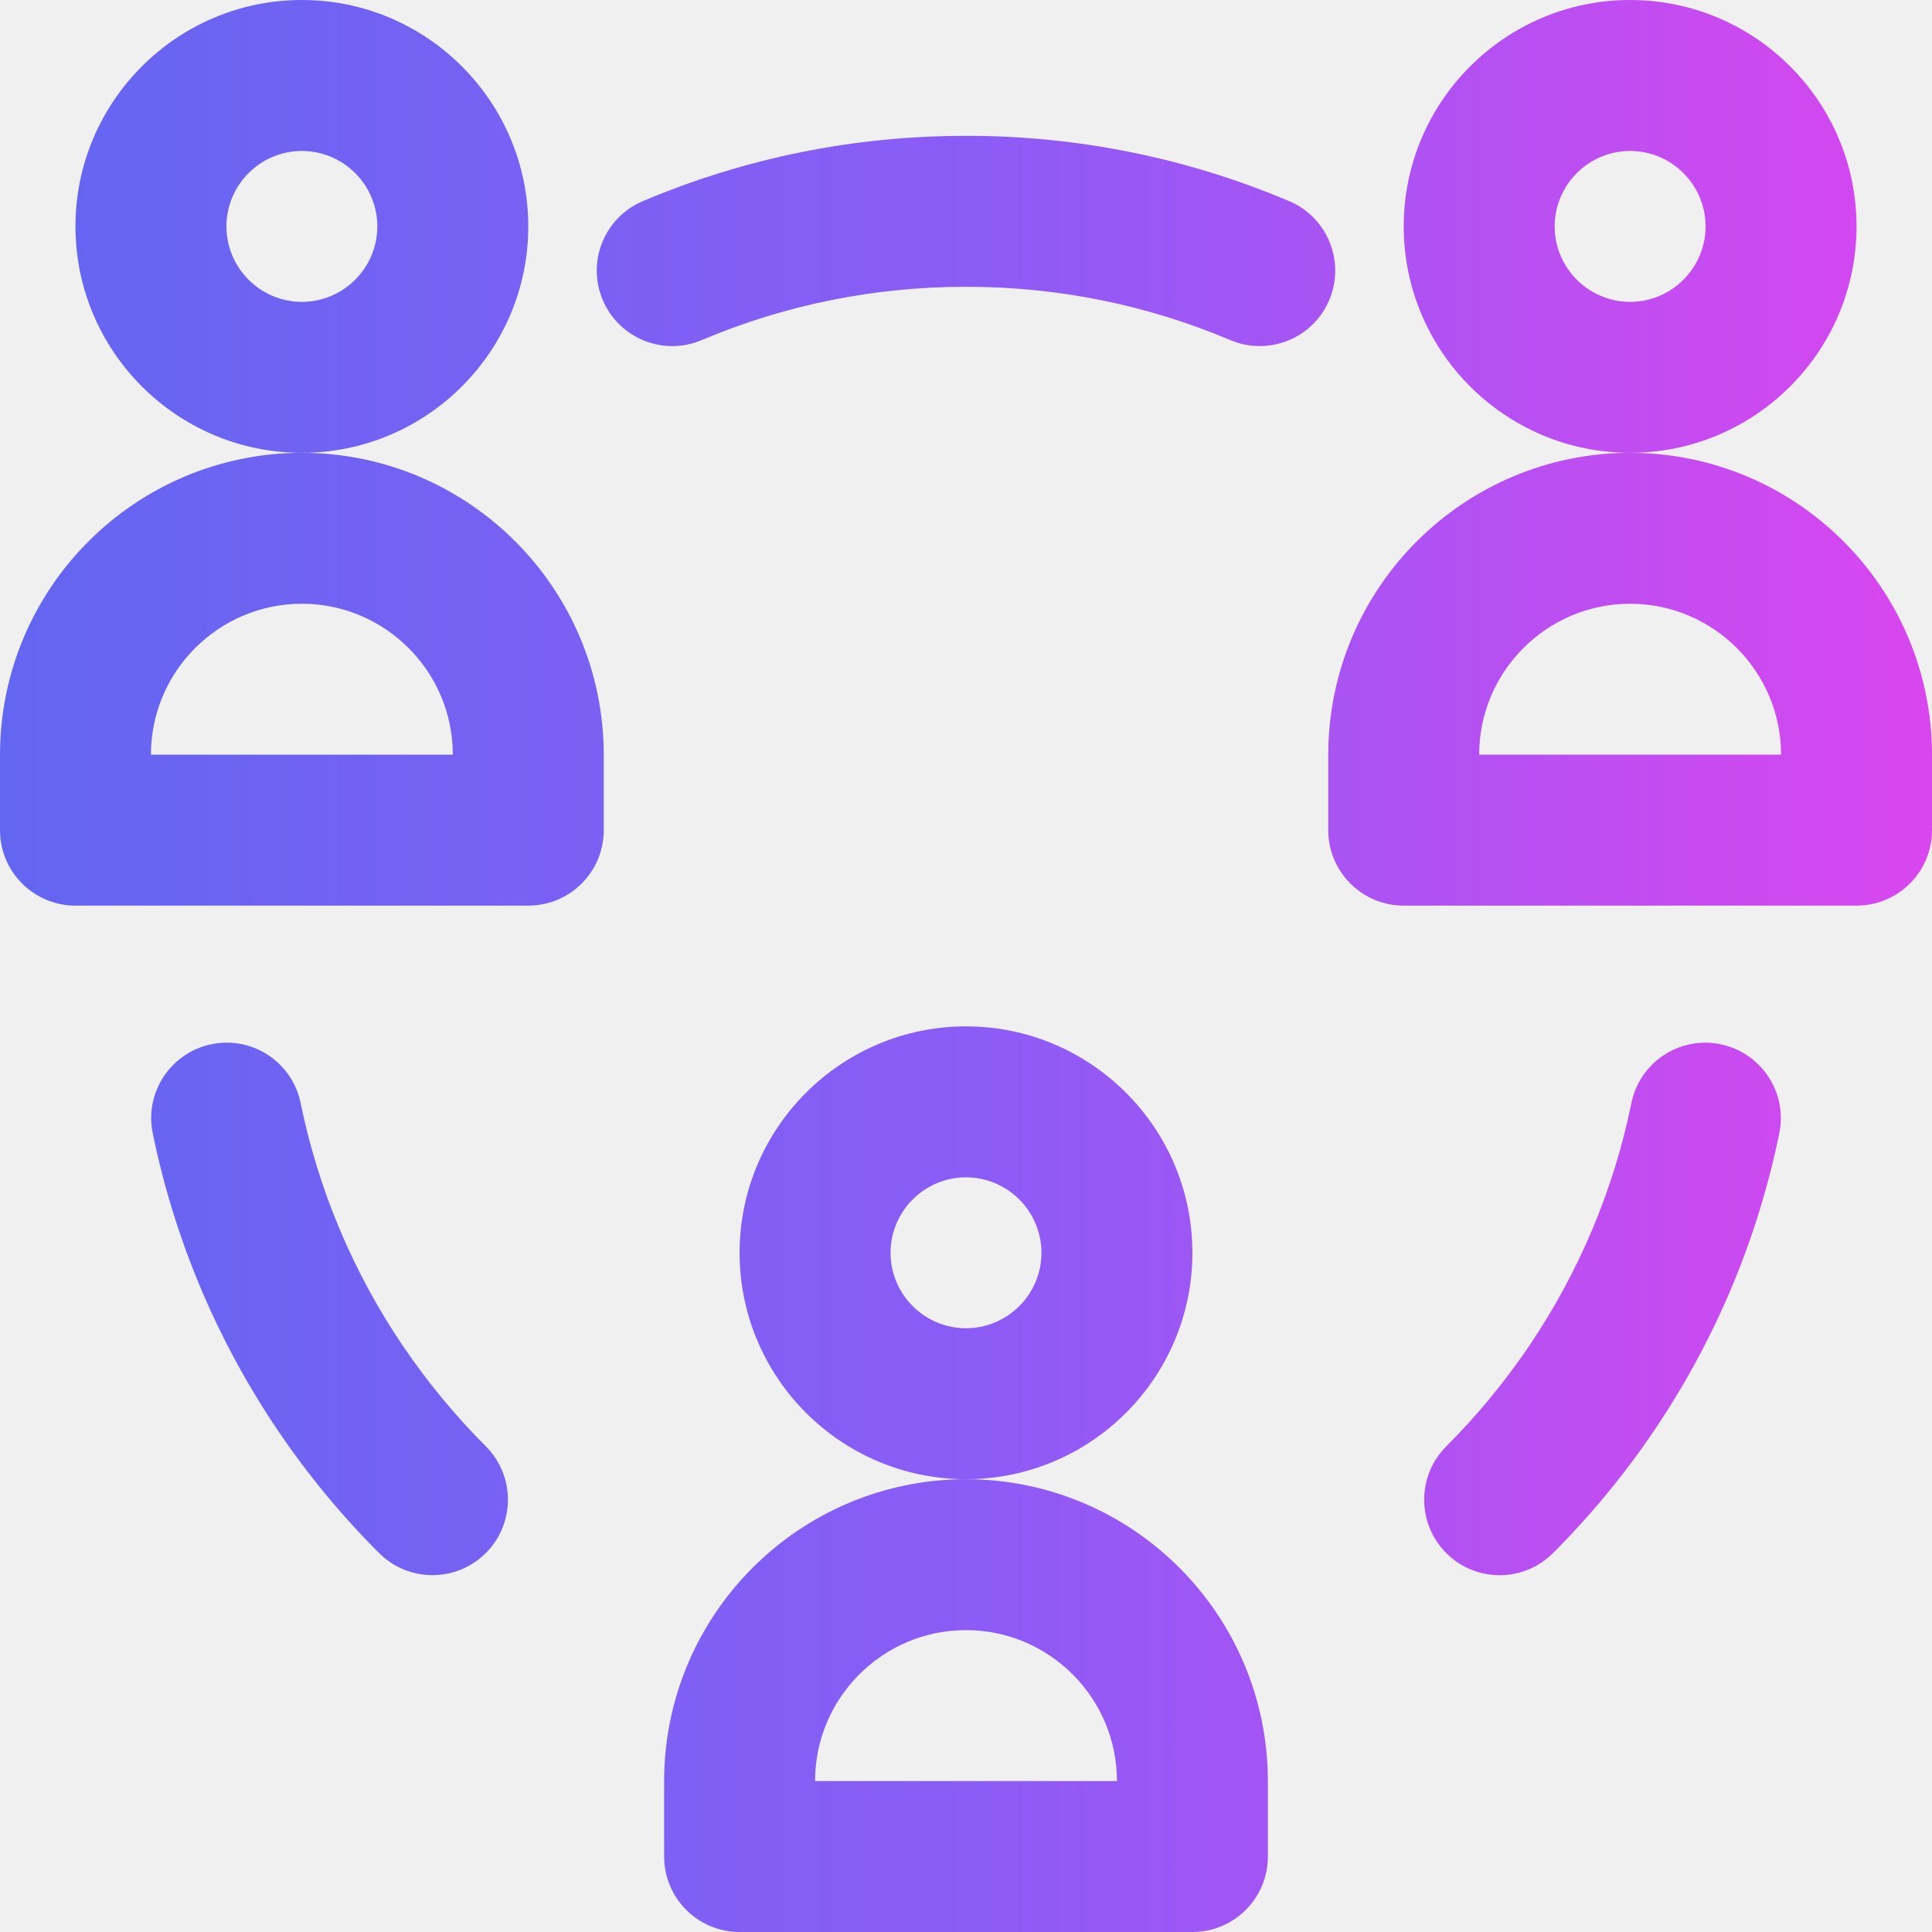
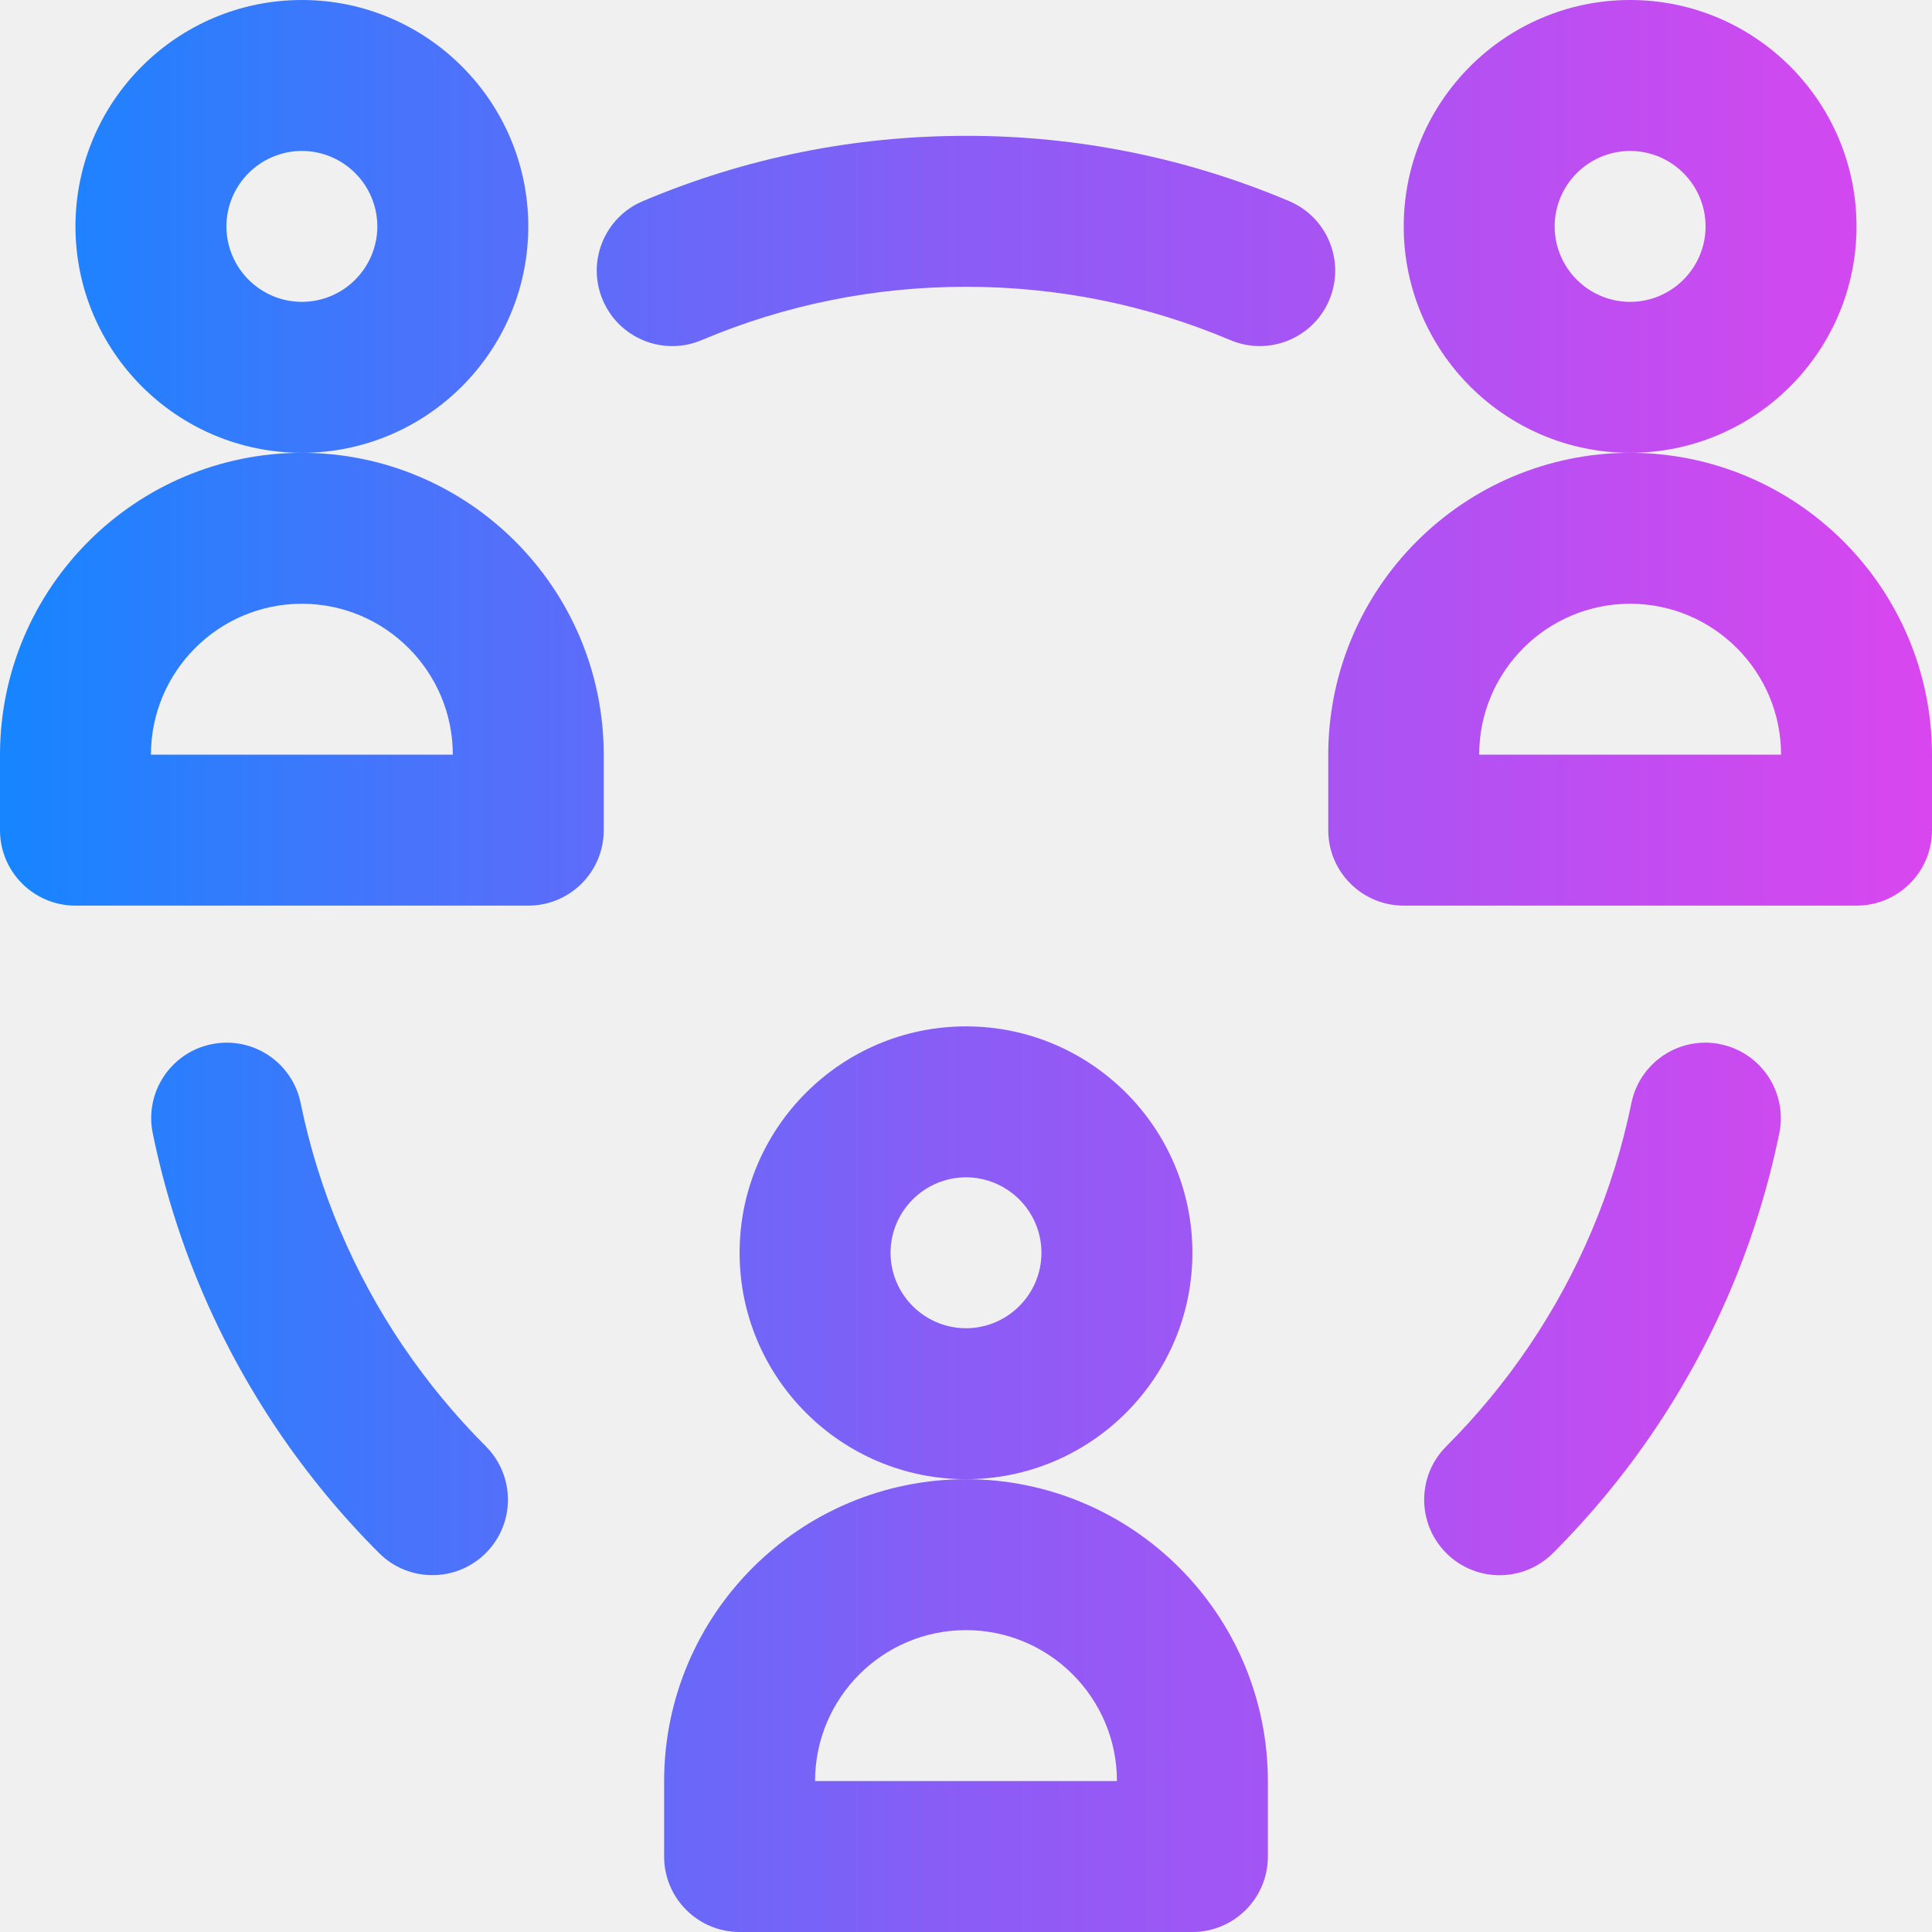
<svg xmlns="http://www.w3.org/2000/svg" width="48" height="48" fill="none">
  <g clip-path="url(#B)" fill="url(#A)">
    <path d="M7.5 11.25a7.51 7.51 0 0 0-7.5 7.5v1.875C0 21.661.839 22.5 1.875 22.5h11.25c1.036 0 1.875-.839 1.875-1.875V18.75a7.51 7.51 0 0 0-7.5-7.5zm-3.75 7.5C3.75 16.682 5.432 15 7.5 15s3.75 1.682 3.75 3.75h-7.5z" />
    <path d="M13.125 5.625C13.125 2.523 10.602 0 7.5 0S1.875 2.523 1.875 5.625 4.398 11.25 7.5 11.25s5.625-2.523 5.625-5.625zM7.5 7.5a1.88 1.88 0 0 1-1.875-1.875A1.88 1.88 0 0 1 7.5 3.75a1.88 1.88 0 0 1 1.875 1.875A1.88 1.88 0 0 1 7.5 7.5z" />
    <path d="M40.5 11.25a7.51 7.51 0 0 0-7.5 7.5v1.875c0 1.036.84 1.875 1.875 1.875h11.25c1.036 0 1.875-.839 1.875-1.875V18.75a7.51 7.51 0 0 0-7.5-7.5zm-3.75 7.5c0-2.068 1.682-3.75 3.75-3.75s3.75 1.682 3.75 3.75h-7.5z" />
    <path d="M46.125 5.625C46.125 2.523 43.602 0 40.5 0s-5.625 2.523-5.625 5.625 2.523 5.625 5.625 5.625 5.625-2.523 5.625-5.625zM40.5 7.5a1.88 1.88 0 0 1-1.875-1.875A1.88 1.88 0 0 1 40.5 3.75a1.88 1.88 0 0 1 1.875 1.875A1.88 1.88 0 0 1 40.5 7.5z" />
    <path d="M24 36.75a7.51 7.51 0 0 0-7.5 7.5v1.875c0 1.036.84 1.875 1.875 1.875h11.25c1.036 0 1.875-.839 1.875-1.875V44.25a7.51 7.51 0 0 0-7.5-7.5zm-3.75 7.5c0-2.068 1.682-3.75 3.75-3.75s3.75 1.682 3.75 3.75h-7.5z" />
    <path d="M29.625 31.125c0-3.102-2.523-5.625-5.625-5.625s-5.625 2.523-5.625 5.625S20.898 36.75 24 36.75s5.625-2.523 5.625-5.625zM24 33a1.88 1.88 0 0 1-1.875-1.875A1.88 1.88 0 0 1 24 29.25a1.88 1.88 0 0 1 1.875 1.875A1.88 1.88 0 0 1 24 33z" />
    <path d="M10.007 33.435c-.609-.902-1.133-1.866-1.556-2.866-.43-1.017-.761-2.082-.982-3.165-.208-1.015-1.198-1.669-2.213-1.461s-1.669 1.198-1.461 2.213c.271 1.325.676 2.629 1.203 3.874.517 1.222 1.157 2.401 1.902 3.504.737 1.092 1.584 2.118 2.518 3.051.732.732 1.919.732 2.652 0s.732-1.919 0-2.652c-.764-.764-1.458-1.605-2.062-2.499z" />
    <path d="M42.745 25.943c-1.016-.208-2.005.447-2.213 1.461-.221 1.083-.552 2.148-.982 3.165-.423 1-.946 1.964-1.556 2.866-.604.894-1.297 1.734-2.062 2.499-.732.732-.732 1.919 0 2.652s1.919.733 2.652 0c.933-.933 1.78-1.959 2.517-3.051a20.63 20.63 0 0 0 1.902-3.504c.527-1.245.931-2.549 1.203-3.874.208-1.014-.447-2.005-1.461-2.213z" />
    <path d="M32.029 4.997A20.5 20.5 0 0 0 24 3.375c-2.783 0-5.485.546-8.029 1.622-.954.403-1.4 1.504-.996 2.457s1.504 1.4 2.457.996c2.079-.879 4.289-1.325 6.568-1.325s4.489.446 6.568 1.325c.954.403 2.054-.043 2.457-.996s-.043-2.054-.996-2.457z" />
  </g>
  <defs>
    <linearGradient id="A" x1="0" y1="24.115" x2="48" y2="24.115" gradientUnits="userSpaceOnUse">
-       <stop stop-color="#6366f1" />
+       <stop stop-color="#1685FF" />
      <stop offset=".5" stop-color="#8b5cf6" />
      <stop offset="1" stop-color="#d946ef" />
    </linearGradient>
    <clipPath id="B">
      <path fill="#fff" d="M0 0h48v48H0z" />
    </clipPath>
  </defs>
</svg>
